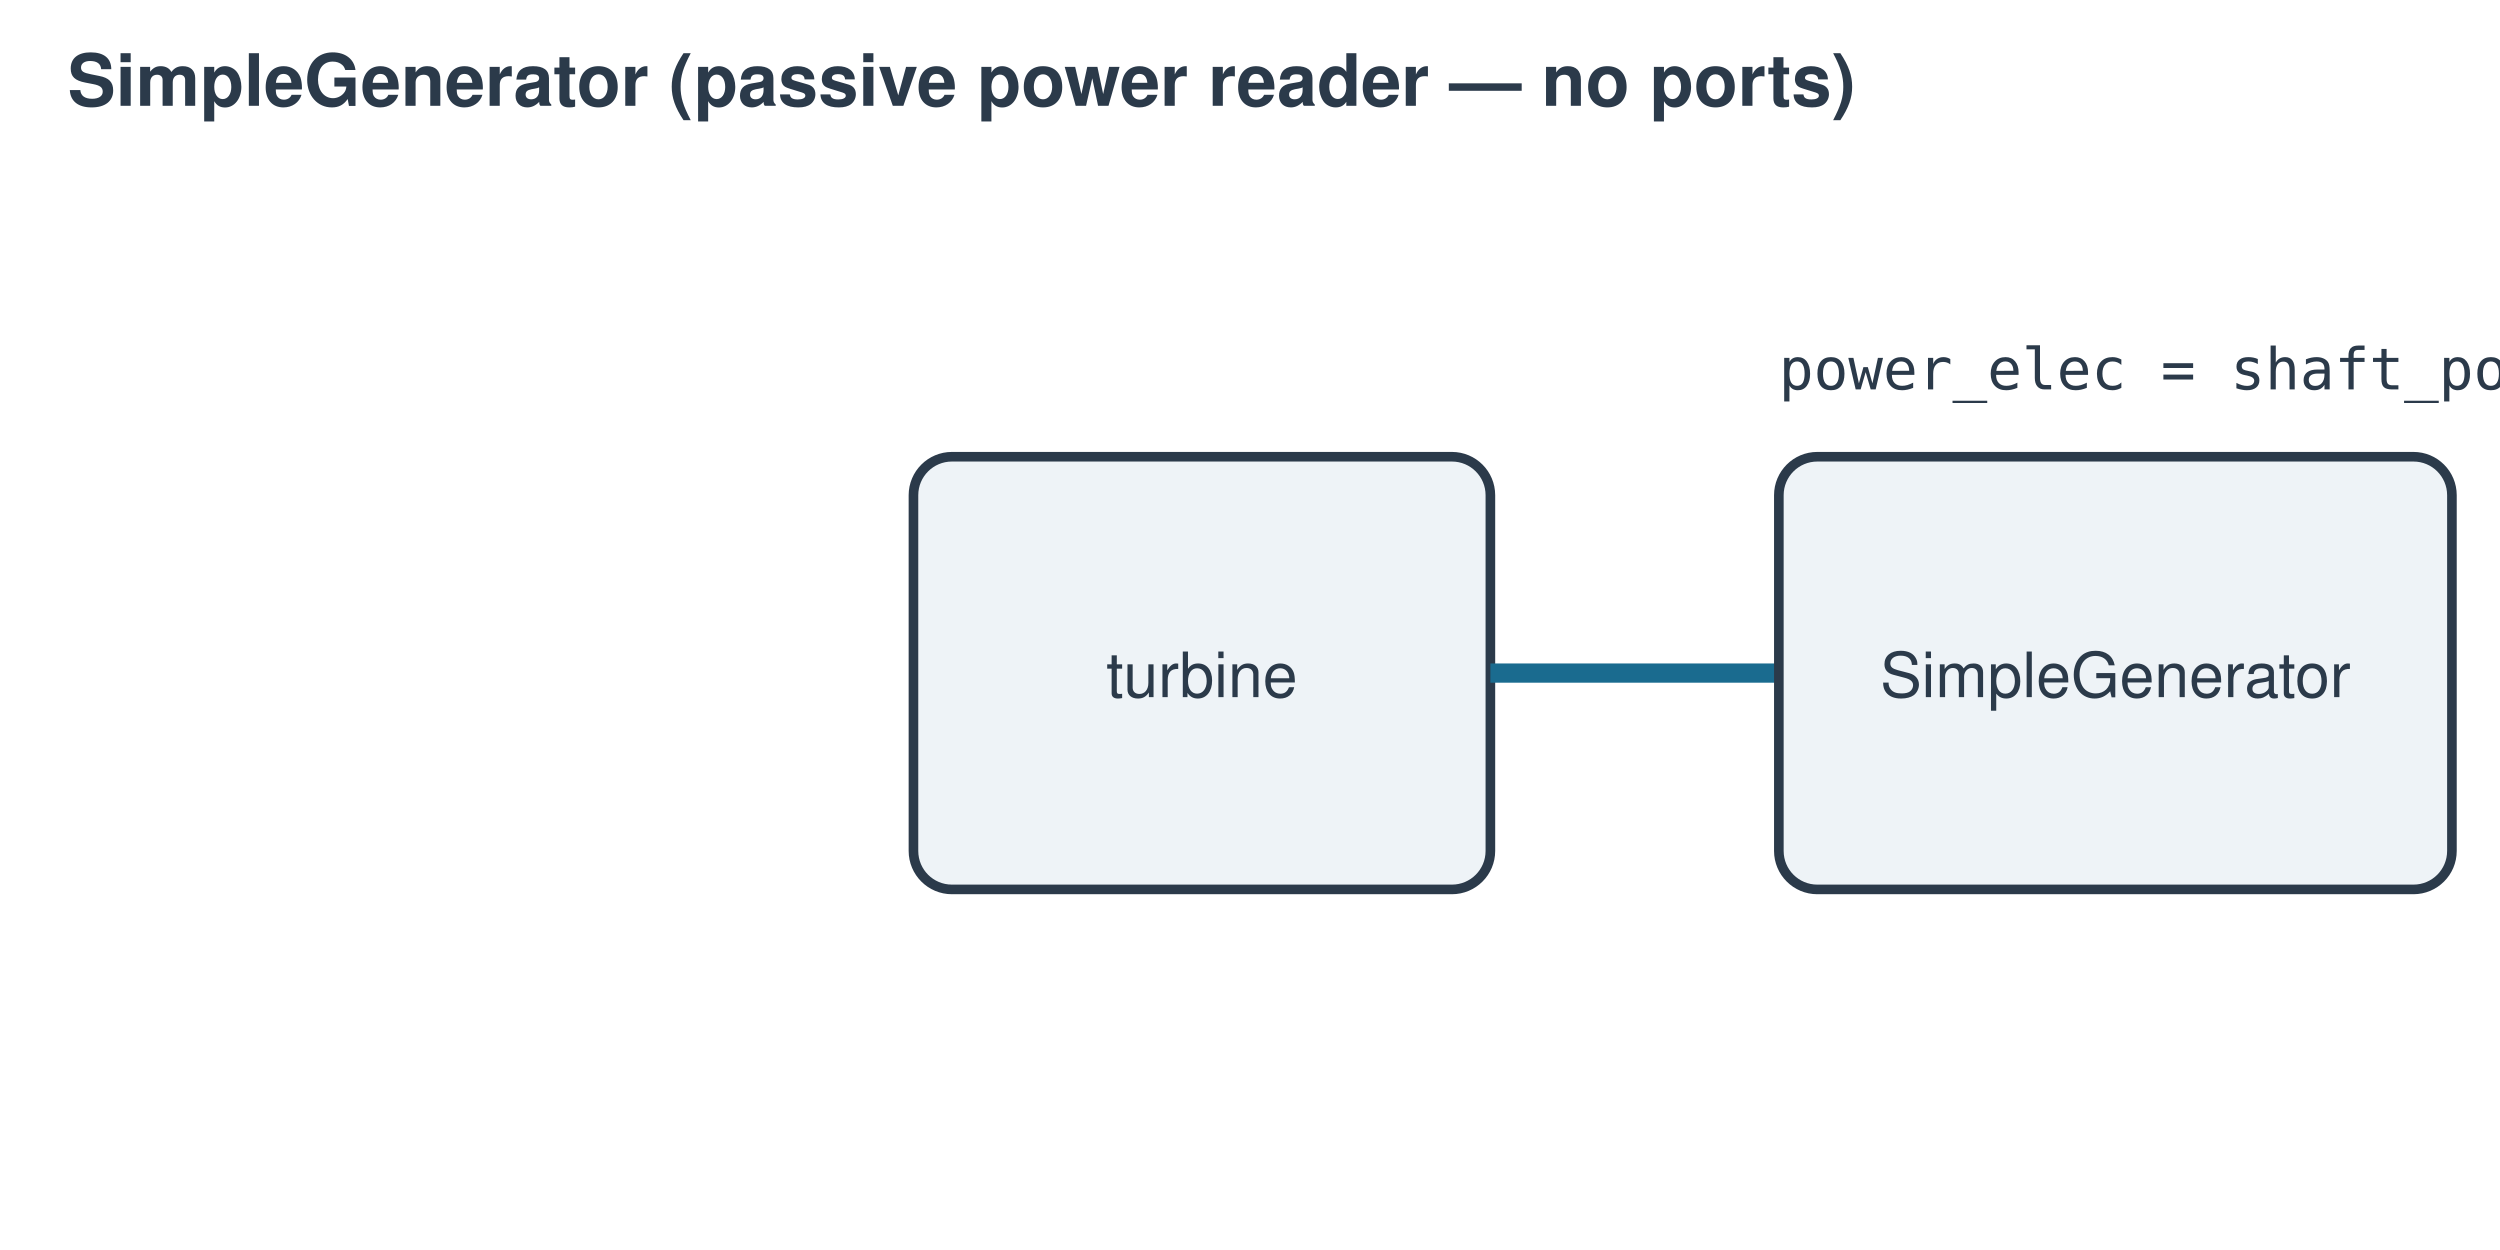
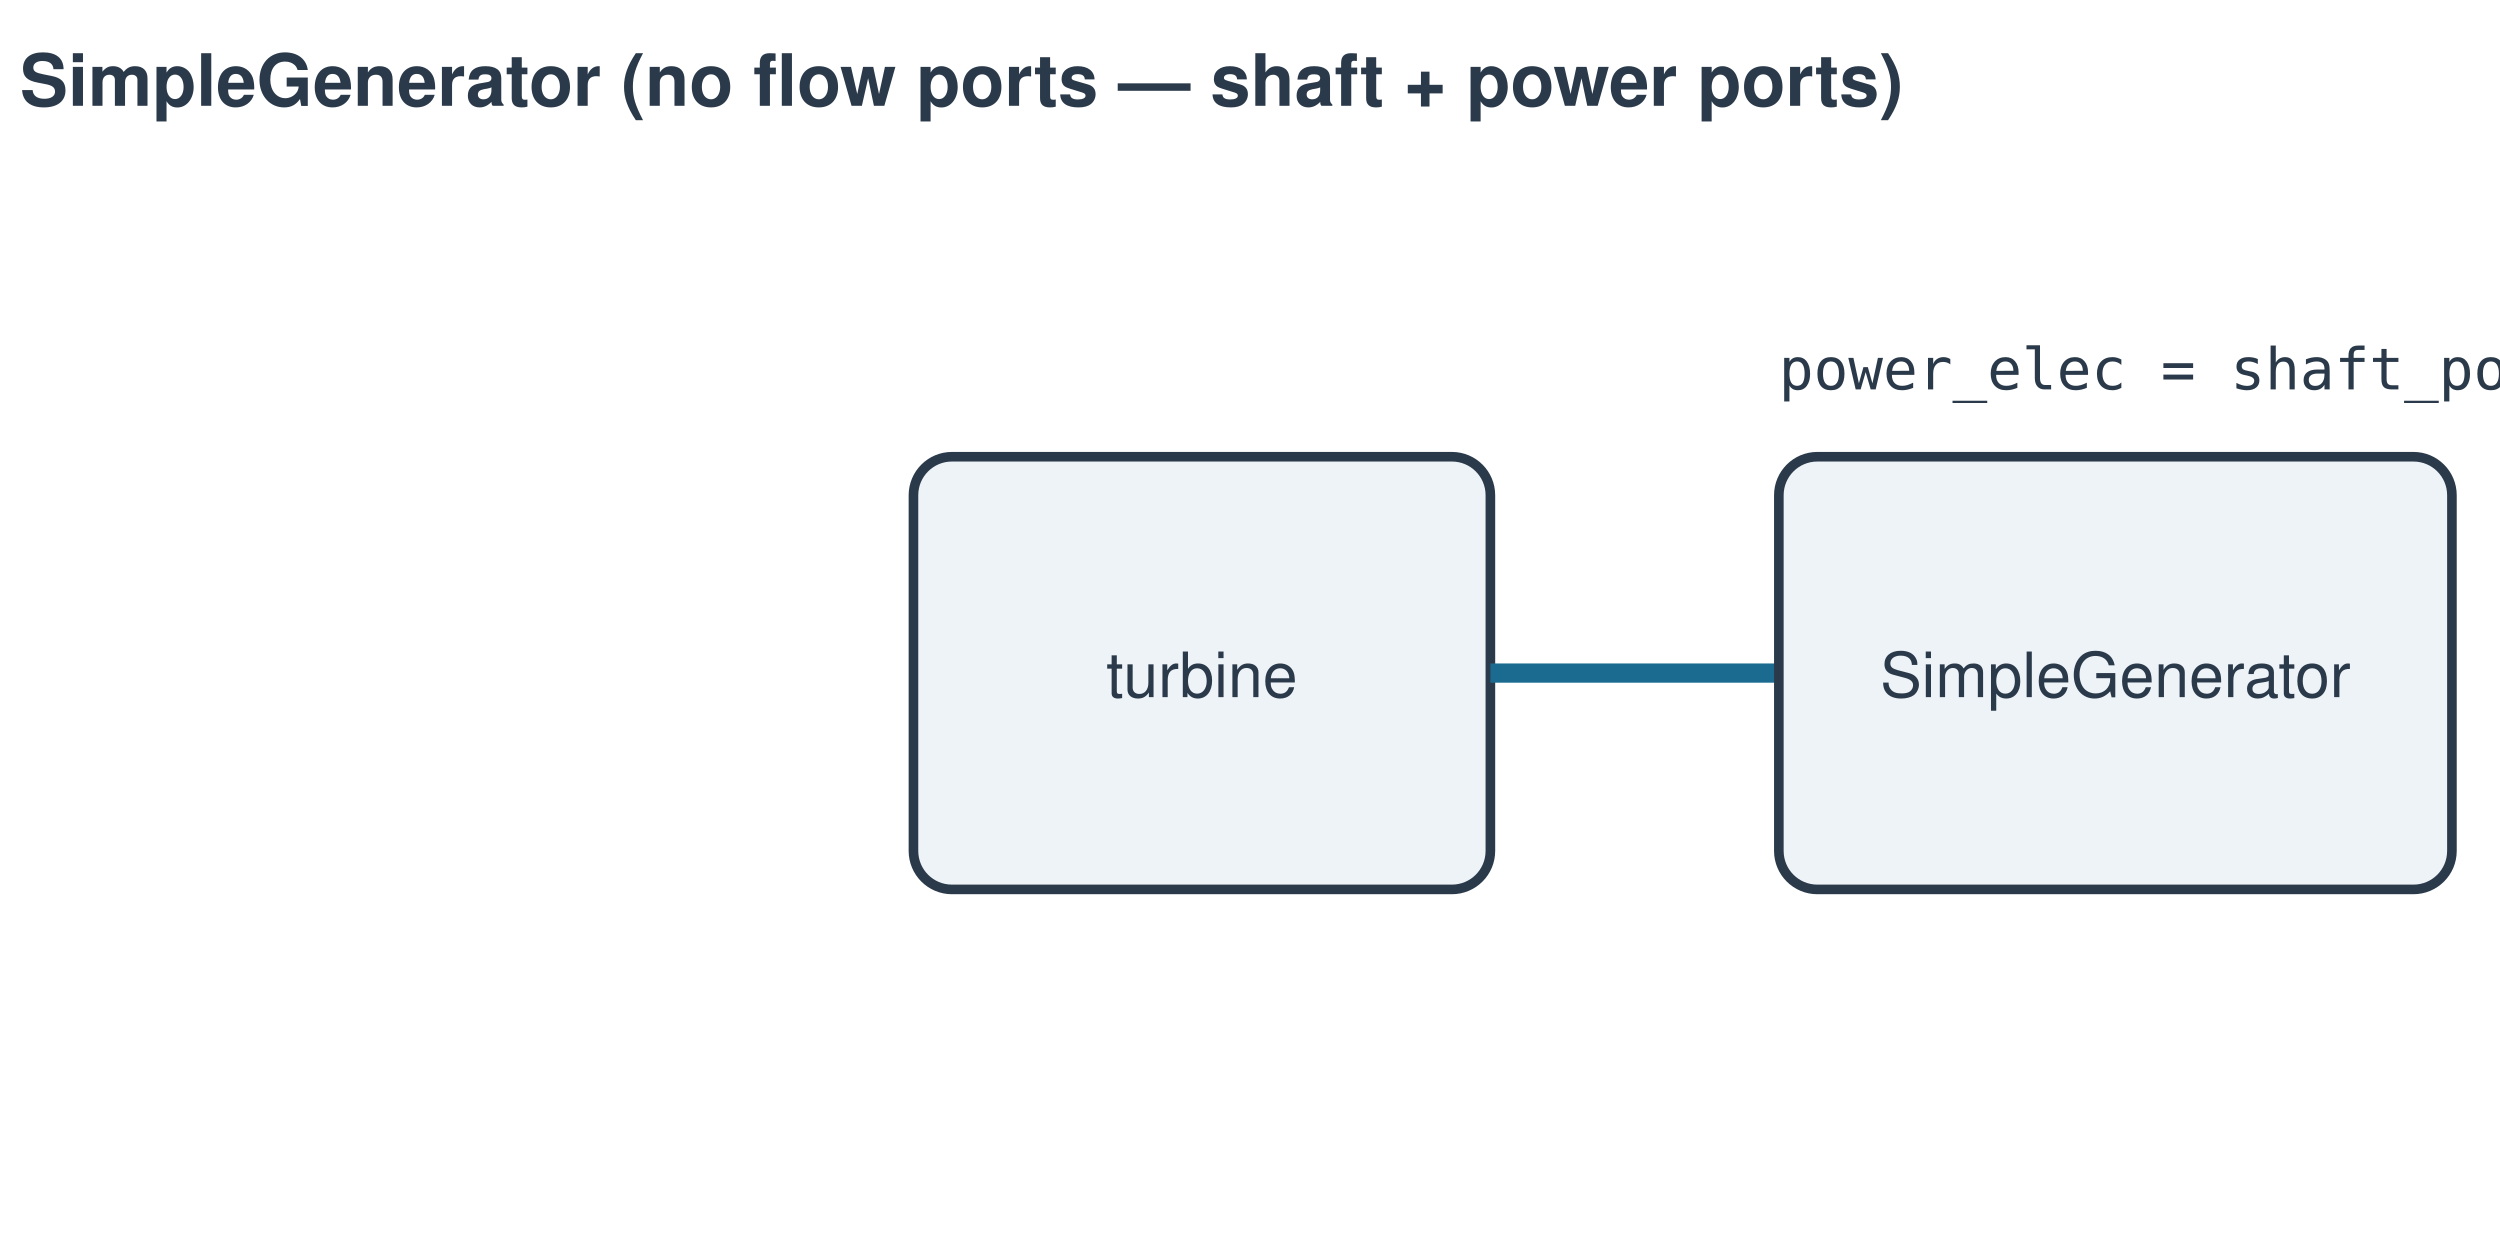
<svg xmlns="http://www.w3.org/2000/svg" viewBox="0 0 520 260">
  <defs>
    <marker id="arrow" viewBox="0 0 10 10" refX="9" refY="5" markerWidth="7" markerHeight="7" orient="auto-start-reverse">
      <path d="M0,0 L10,5 L0,10 z" fill="#2b3a4a" />
    </marker>
    <marker id="arrow-red" viewBox="0 0 10 10" refX="9" refY="5" markerWidth="7" markerHeight="7" orient="auto-start-reverse">
      <path d="M0,0 L10,5 L0,10 z" fill="#c0392b" />
    </marker>
    <marker id="arrow-blue" viewBox="0 0 10 10" refX="9" refY="5" markerWidth="7" markerHeight="7" orient="auto-start-reverse">
      <path d="M0,0 L10,5 L0,10 z" fill="#1a6b8f" />
    </marker>
  </defs>
  <style>
  .lbl { font-family:-apple-system,'Segoe UI',Helvetica,Arial,sans-serif; font-size:13px; fill:#2b3a4a; }
  .tag { font-family:Menlo,Consolas,monospace; font-size:12px; fill:#2b3a4a; }
  .title { font-family:-apple-system,'Segoe UI',Helvetica,Arial,sans-serif; font-size:15px; font-weight:600; fill:#2b3a4a; }
</style>
-   <text x="200.0" y="22" text-anchor="middle" class="title">SimpleGenerator (passive power reader — no ports)</text>
+   <text x="200.0" y="22" text-anchor="middle" class="title">SimpleGenerator (no flow ports — shaft + power ports)</text>
  <rect x="190.0" y="95.0" width="120" height="90" rx="8" fill="#eef3f7" stroke="#2b3a4a" stroke-width="2" />
  <text x="250.0" y="145.0" text-anchor="middle" class="lbl">turbine</text>
  <line x1="310.0" y1="140.0" x2="370.0" y2="140.0" stroke="#1a6b8f" stroke-width="4" />
  <rect x="370.0" y="95.0" width="140" height="90" rx="8" fill="#eef3f7" stroke="#2b3a4a" stroke-width="2" />
  <text x="440.0" y="145.0" text-anchor="middle" class="lbl">SimpleGenerator</text>
  <text x="370.0" y="81.0" class="tag">power_elec = shaft_power * eta</text>
</svg>
